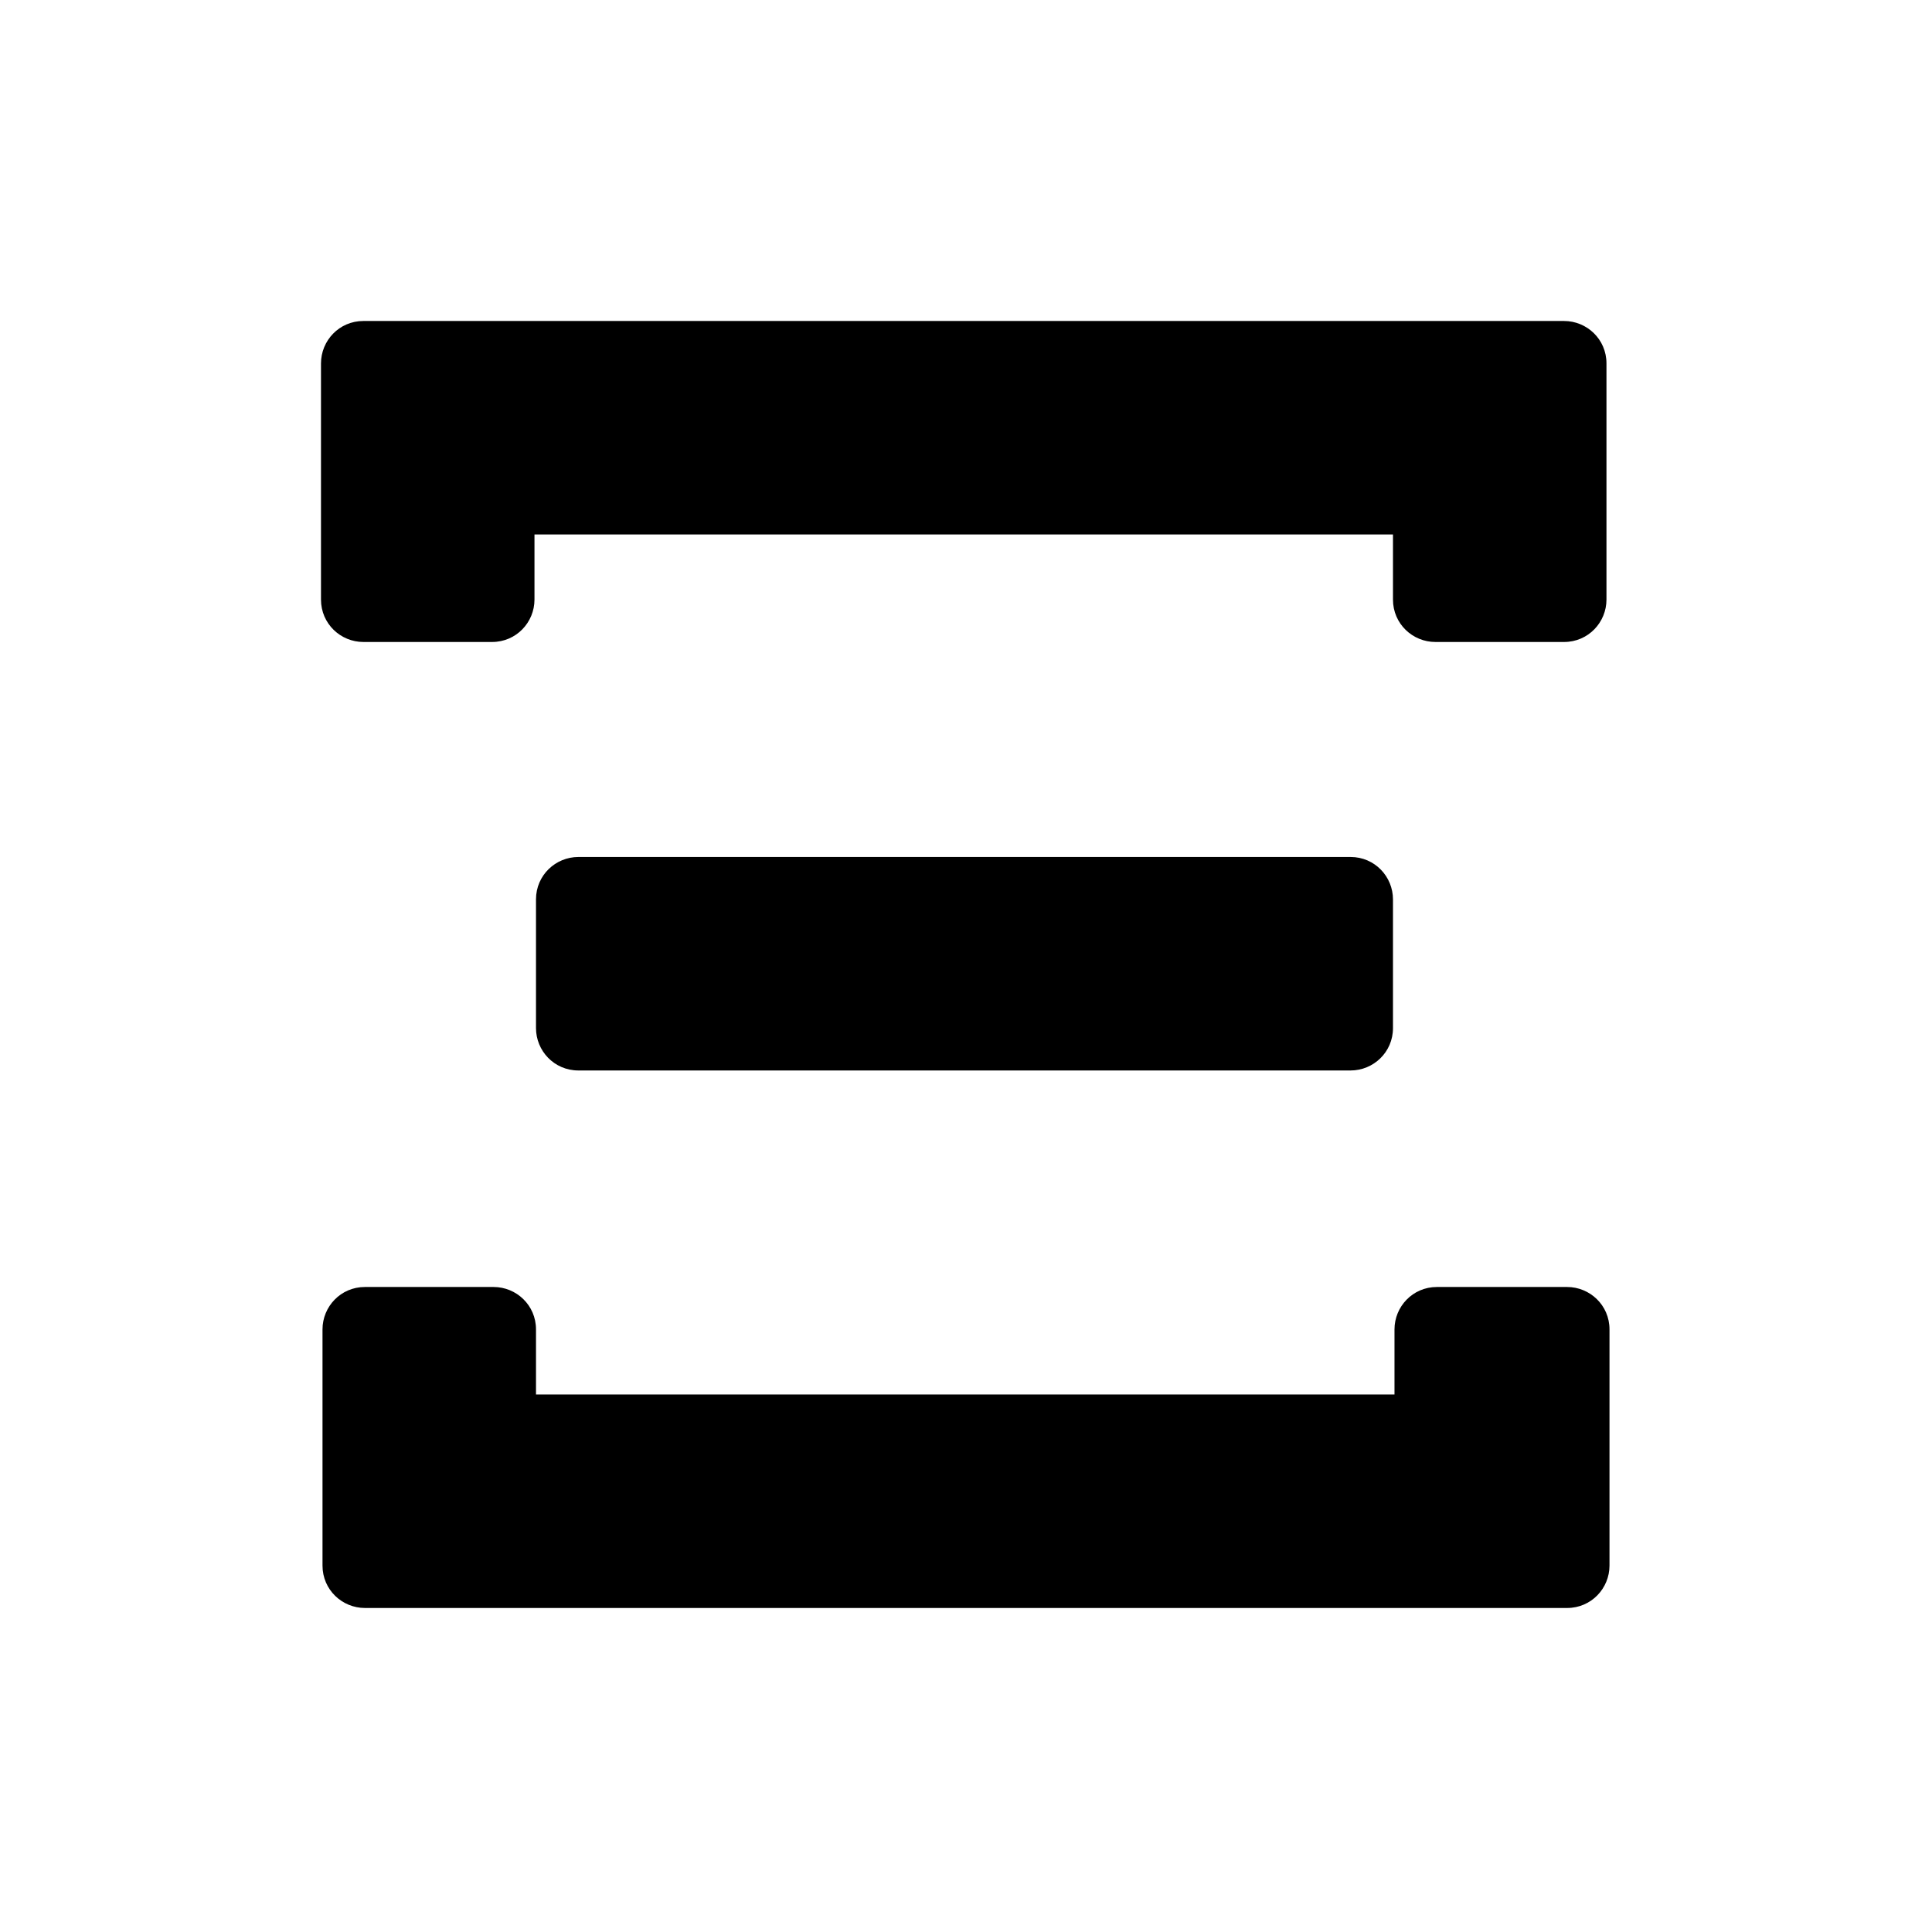
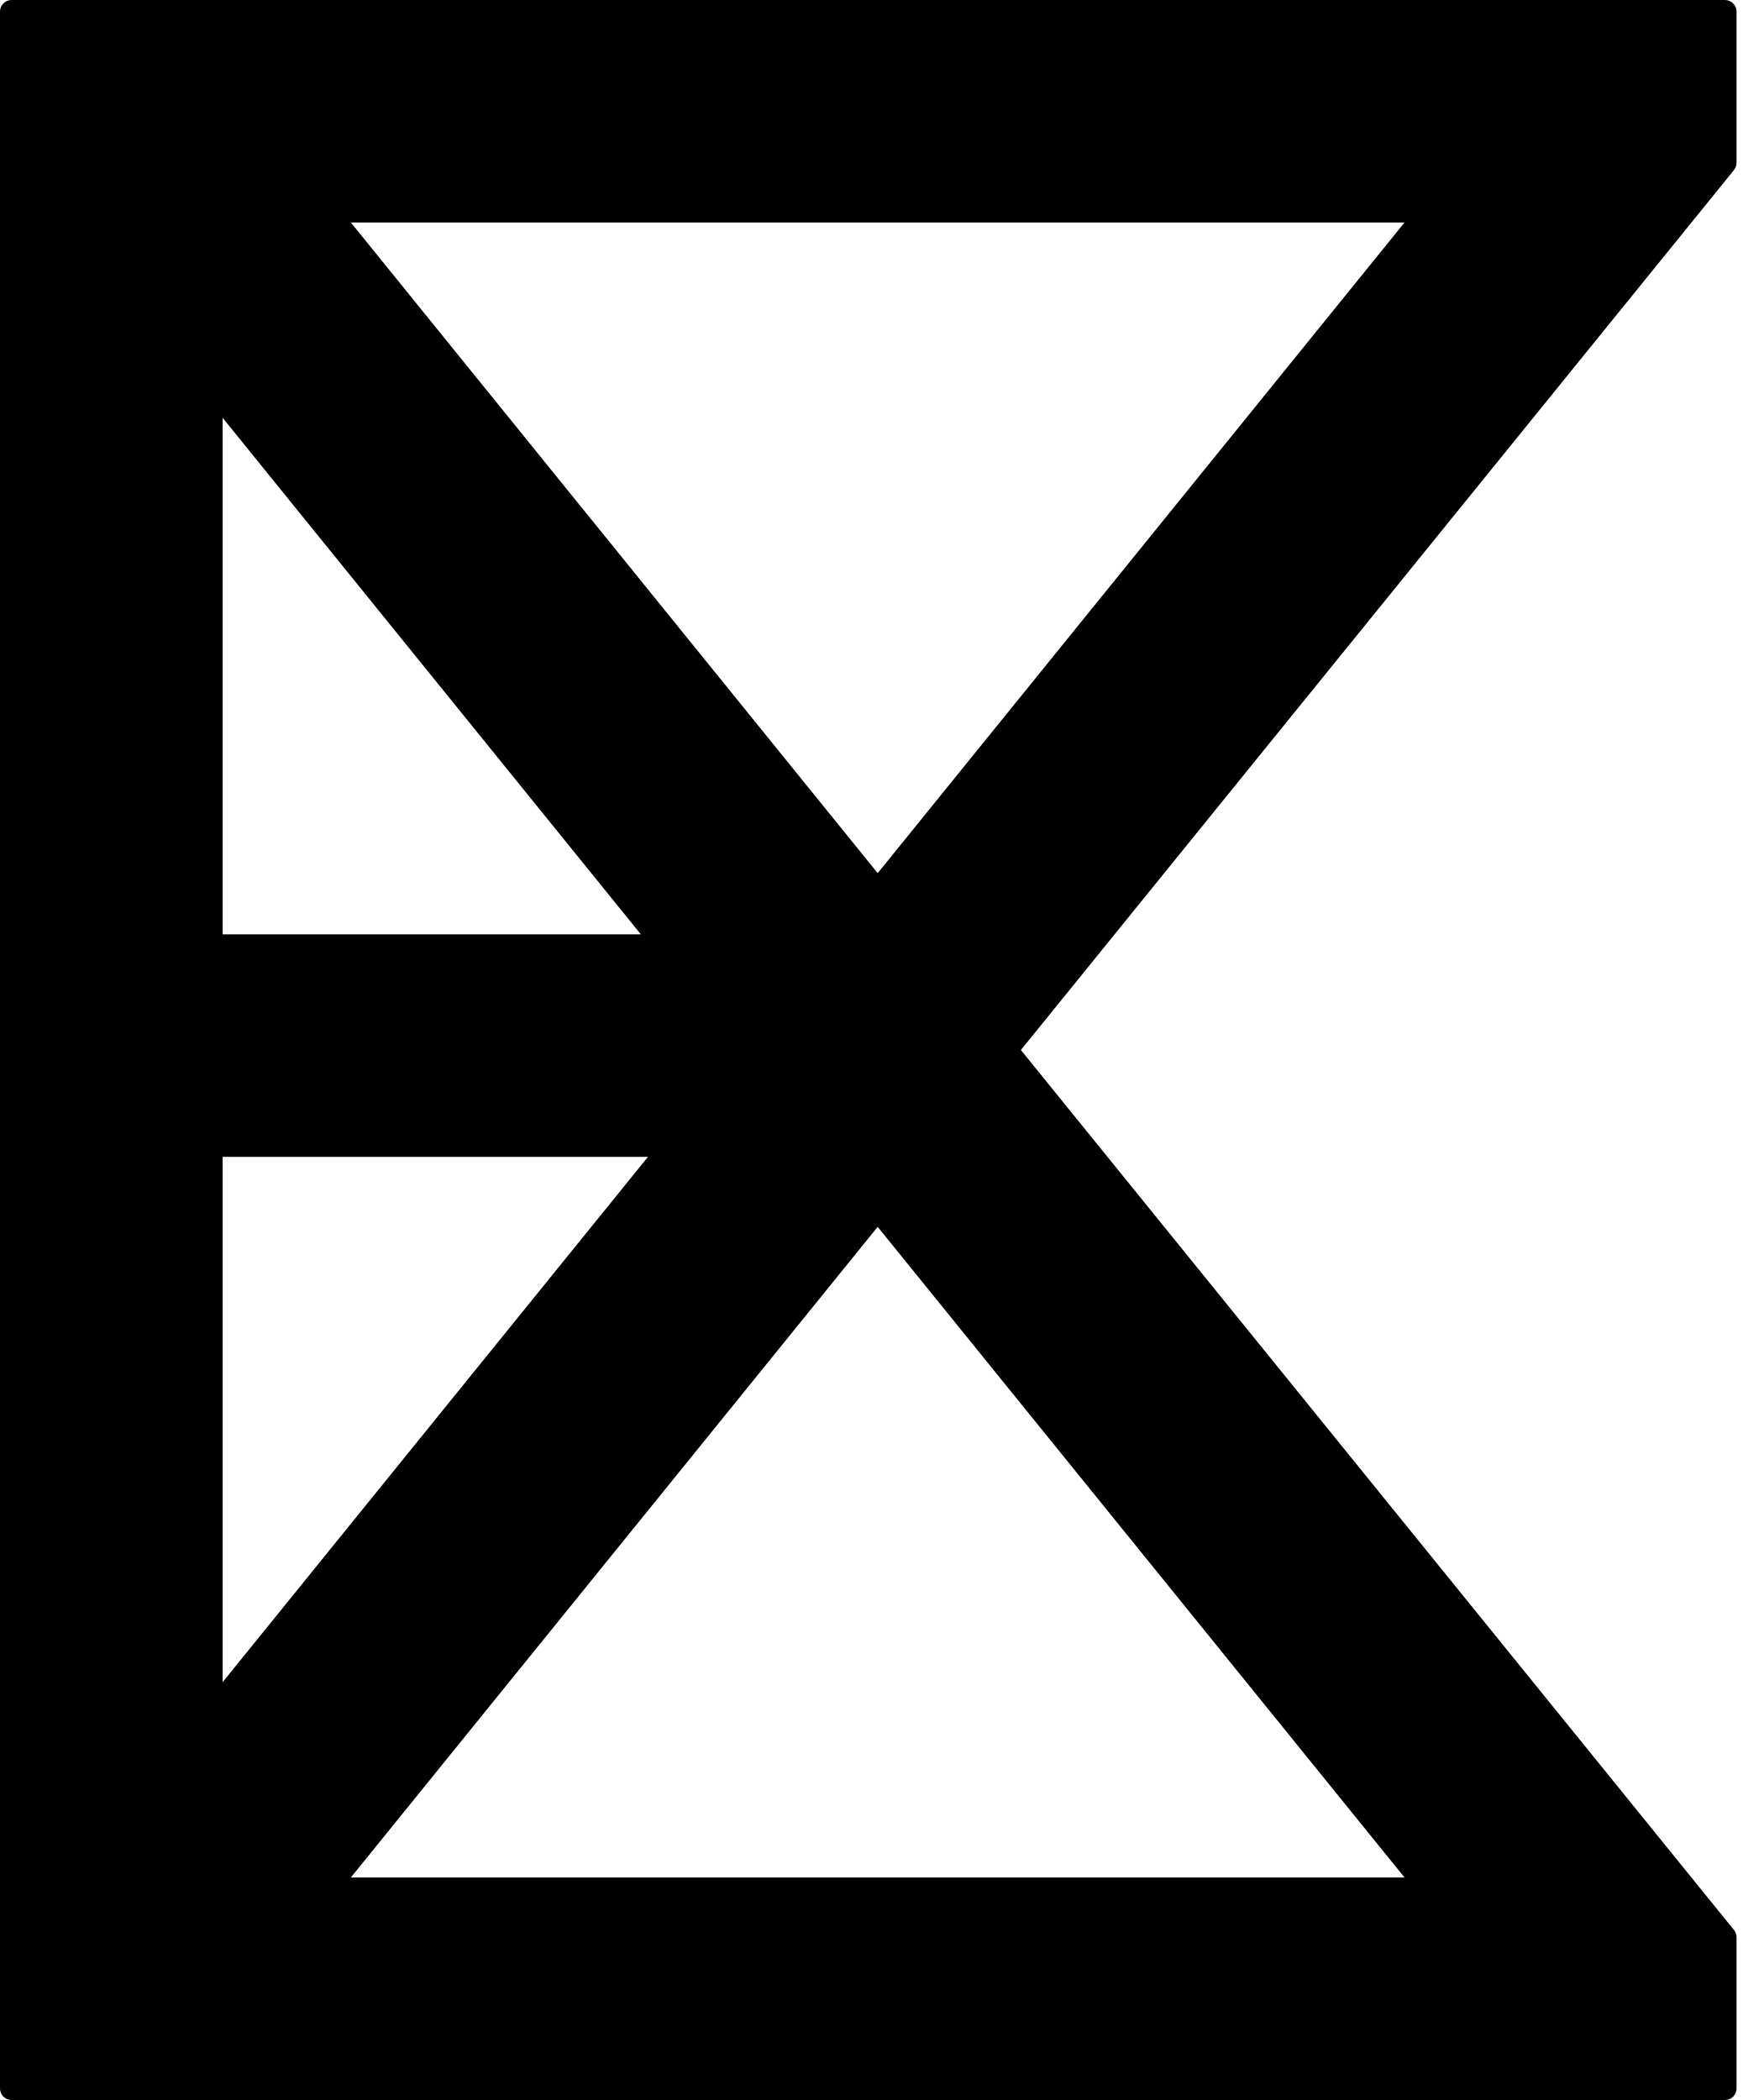
- <svg xmlns="http://www.w3.org/2000/svg" role="img" viewBox="89.8 186.1 127.6 127.6">
-   <path d="M128,242.7h51c1.6,0,2.8,1.3,2.8,2.8v8.5c0,1.6-1.3,2.8-2.8,2.8h-51c-1.6,0-2.8-1.3-2.8-2.8v-8.5c0-1.6,1.3-2.8,2.8-2.8Z" />
-   <path d="M193.2,207.3h-79.4c-1.6,0-2.8,1.3-2.8,2.8v15.6c0,1.6,1.3,2.8,2.8,2.8h8.5c1.6,0,2.8-1.3,2.8-2.8v-4.3h56.7v4.3c0,1.6,1.3,2.8,2.8,2.8h8.5c1.6,0,2.8-1.3,2.8-2.8v-15.6c0-1.6-1.3-2.8-2.8-2.8Z" />
-   <path d="M193.2,271.1h-8.5c-1.6,0-2.8,1.3-2.8,2.8v4.3h-56.7v-4.3c0-1.6-1.3-2.8-2.8-2.8h-8.5c-1.6,0-2.8,1.3-2.8,2.8v15.6c0,1.6,1.3,2.8,2.8,2.8h79.4c1.6,0,2.8-1.3,2.8-2.8v-15.6c0-1.6-1.3-2.8-2.8-2.8Z" />
+ <svg xmlns="http://www.w3.org/2000/svg" role="img" viewBox="0 0 151 182">
+   <path d="M150.5 14.106C150.5 14.336 150.421 14.558 150.277 14.736L88.477 91L150.277 167.264C150.421 167.442 150.5 167.664 150.5 167.894V181C150.5 181.552 150.052 182 149.5 182H1C0.448 182 0 181.552 0 181V1C0 0.448 0.448 0 1 0H149.5C150.052 0 150.5 0.448 150.5 1V14.106ZM30.406 162.719H121.728L76.066 106.326L30.406 162.719ZM19.295 100.261V145.787L56.157 100.261H19.295ZM19.295 80.98H55.543L19.295 36.212V80.98ZM76.066 75.673L121.728 19.281H30.406L76.066 75.673Z" />
</svg>
